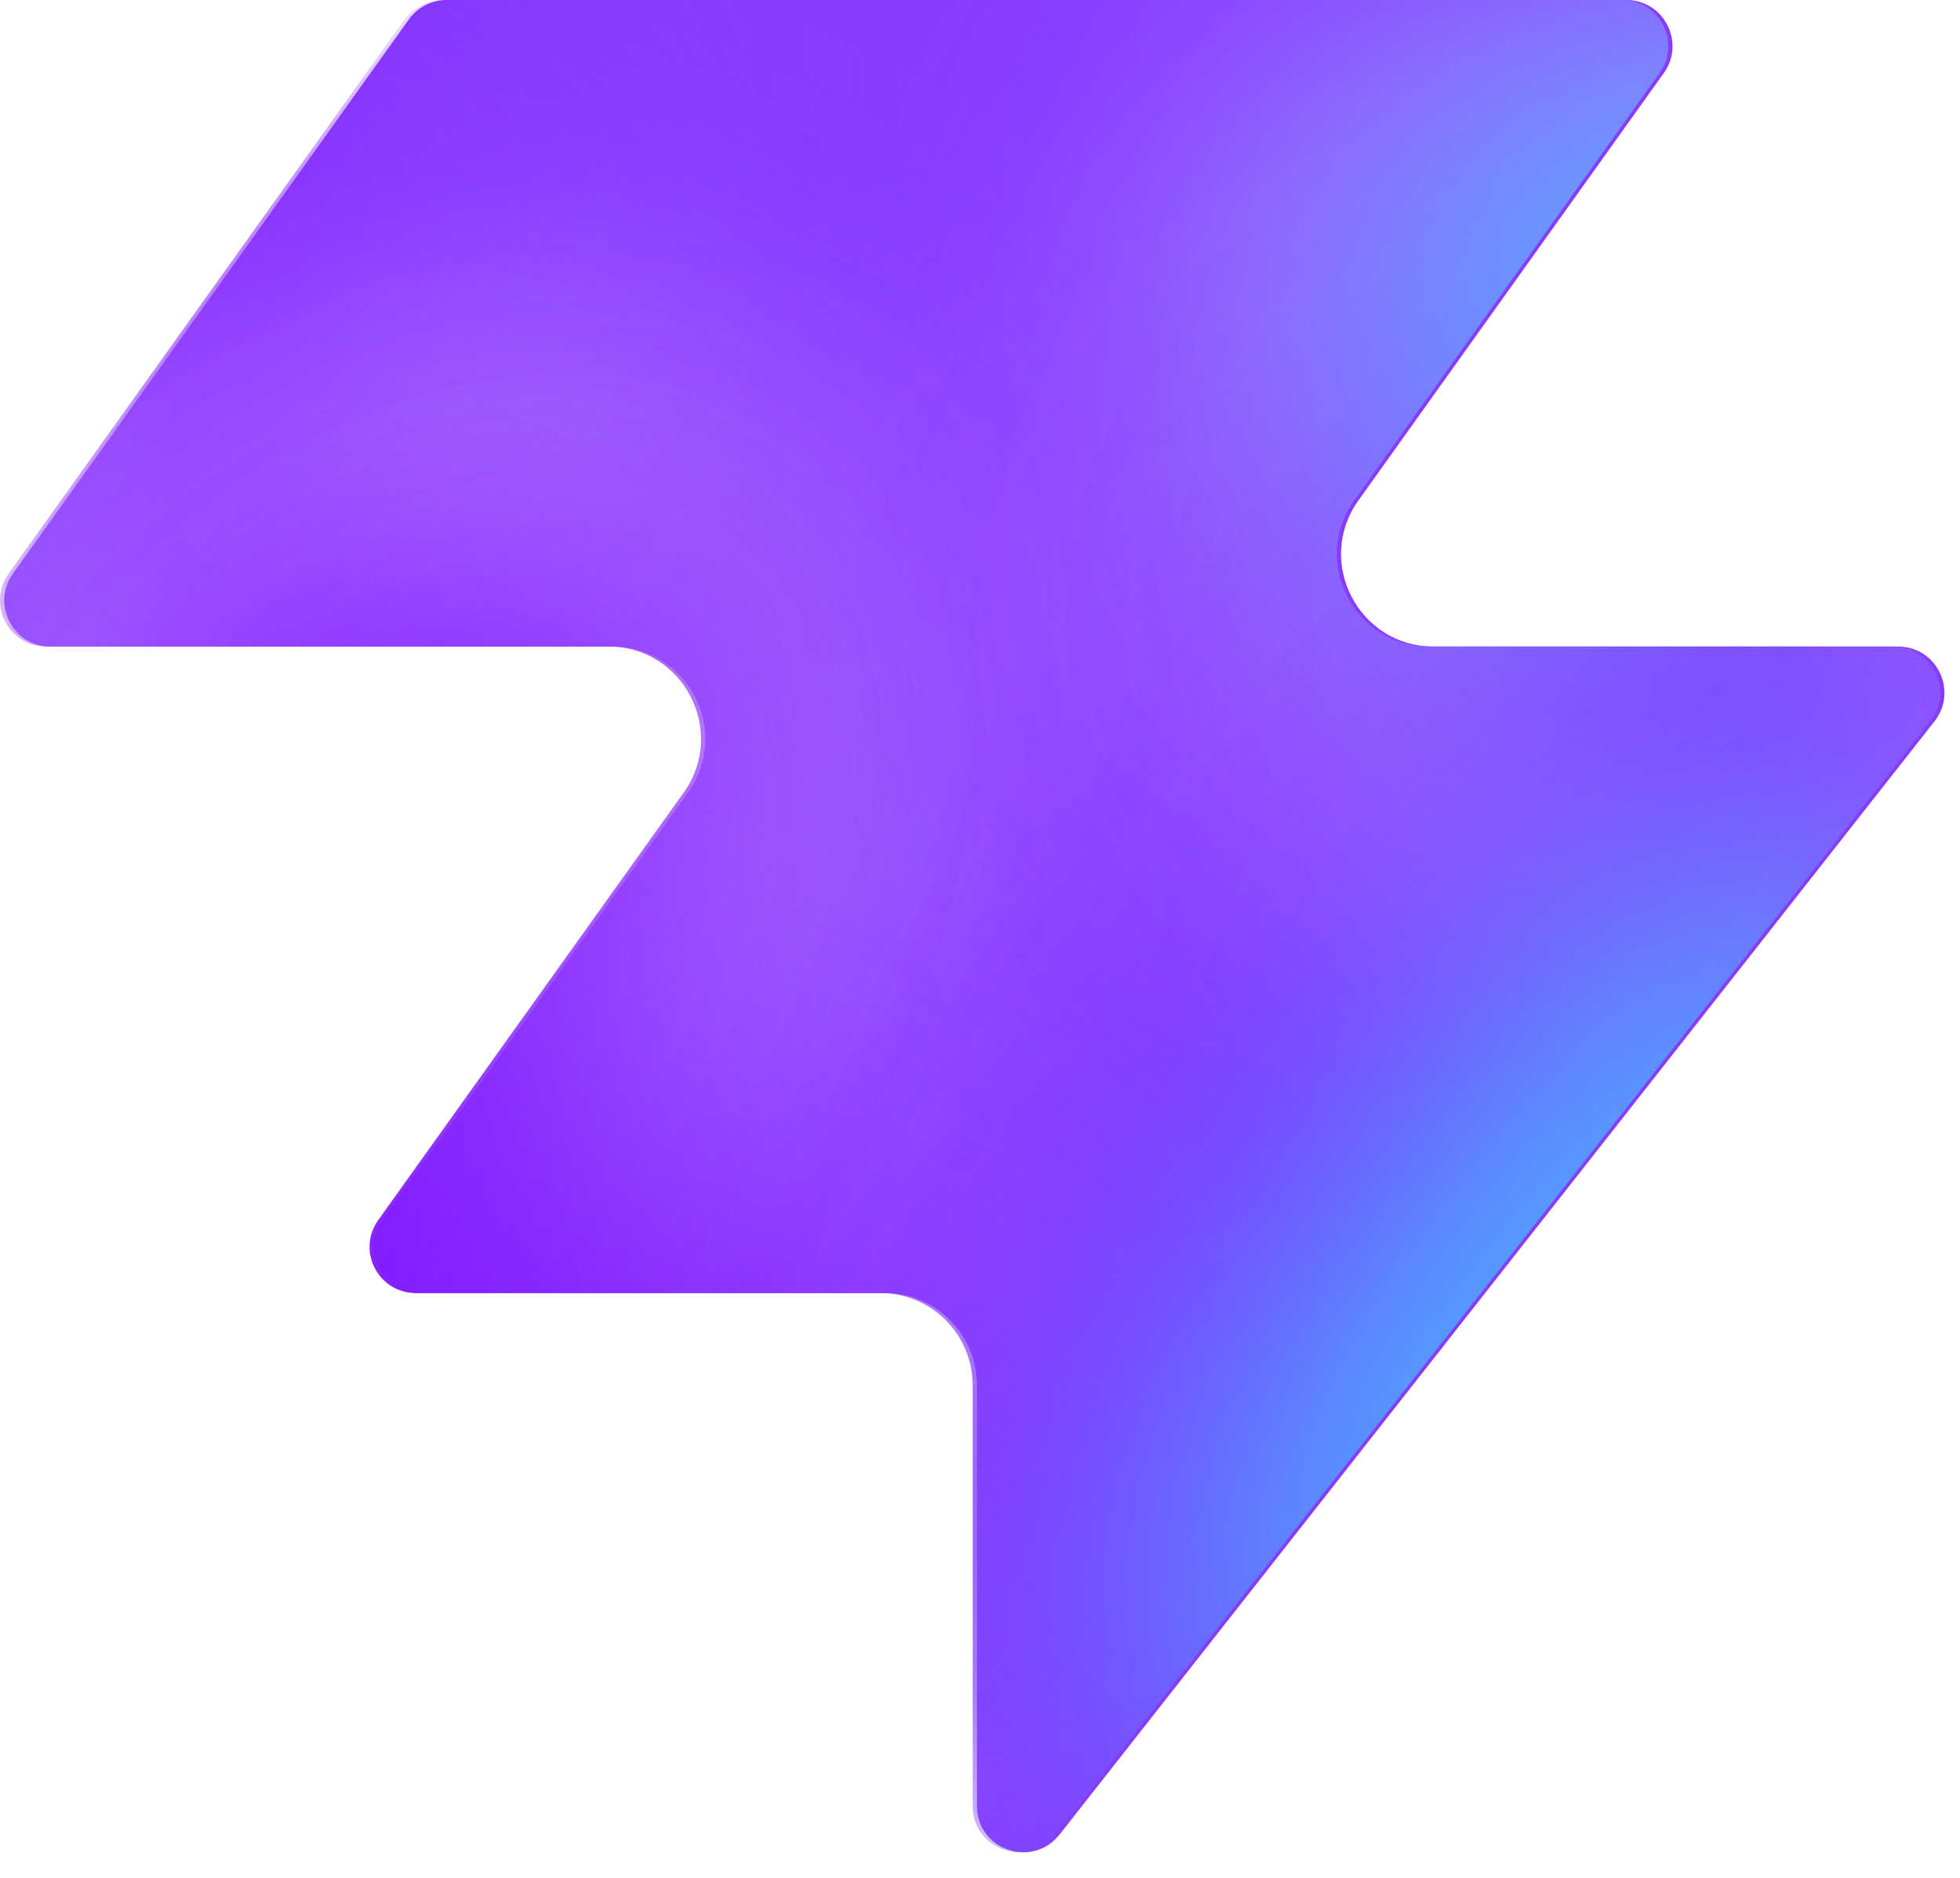
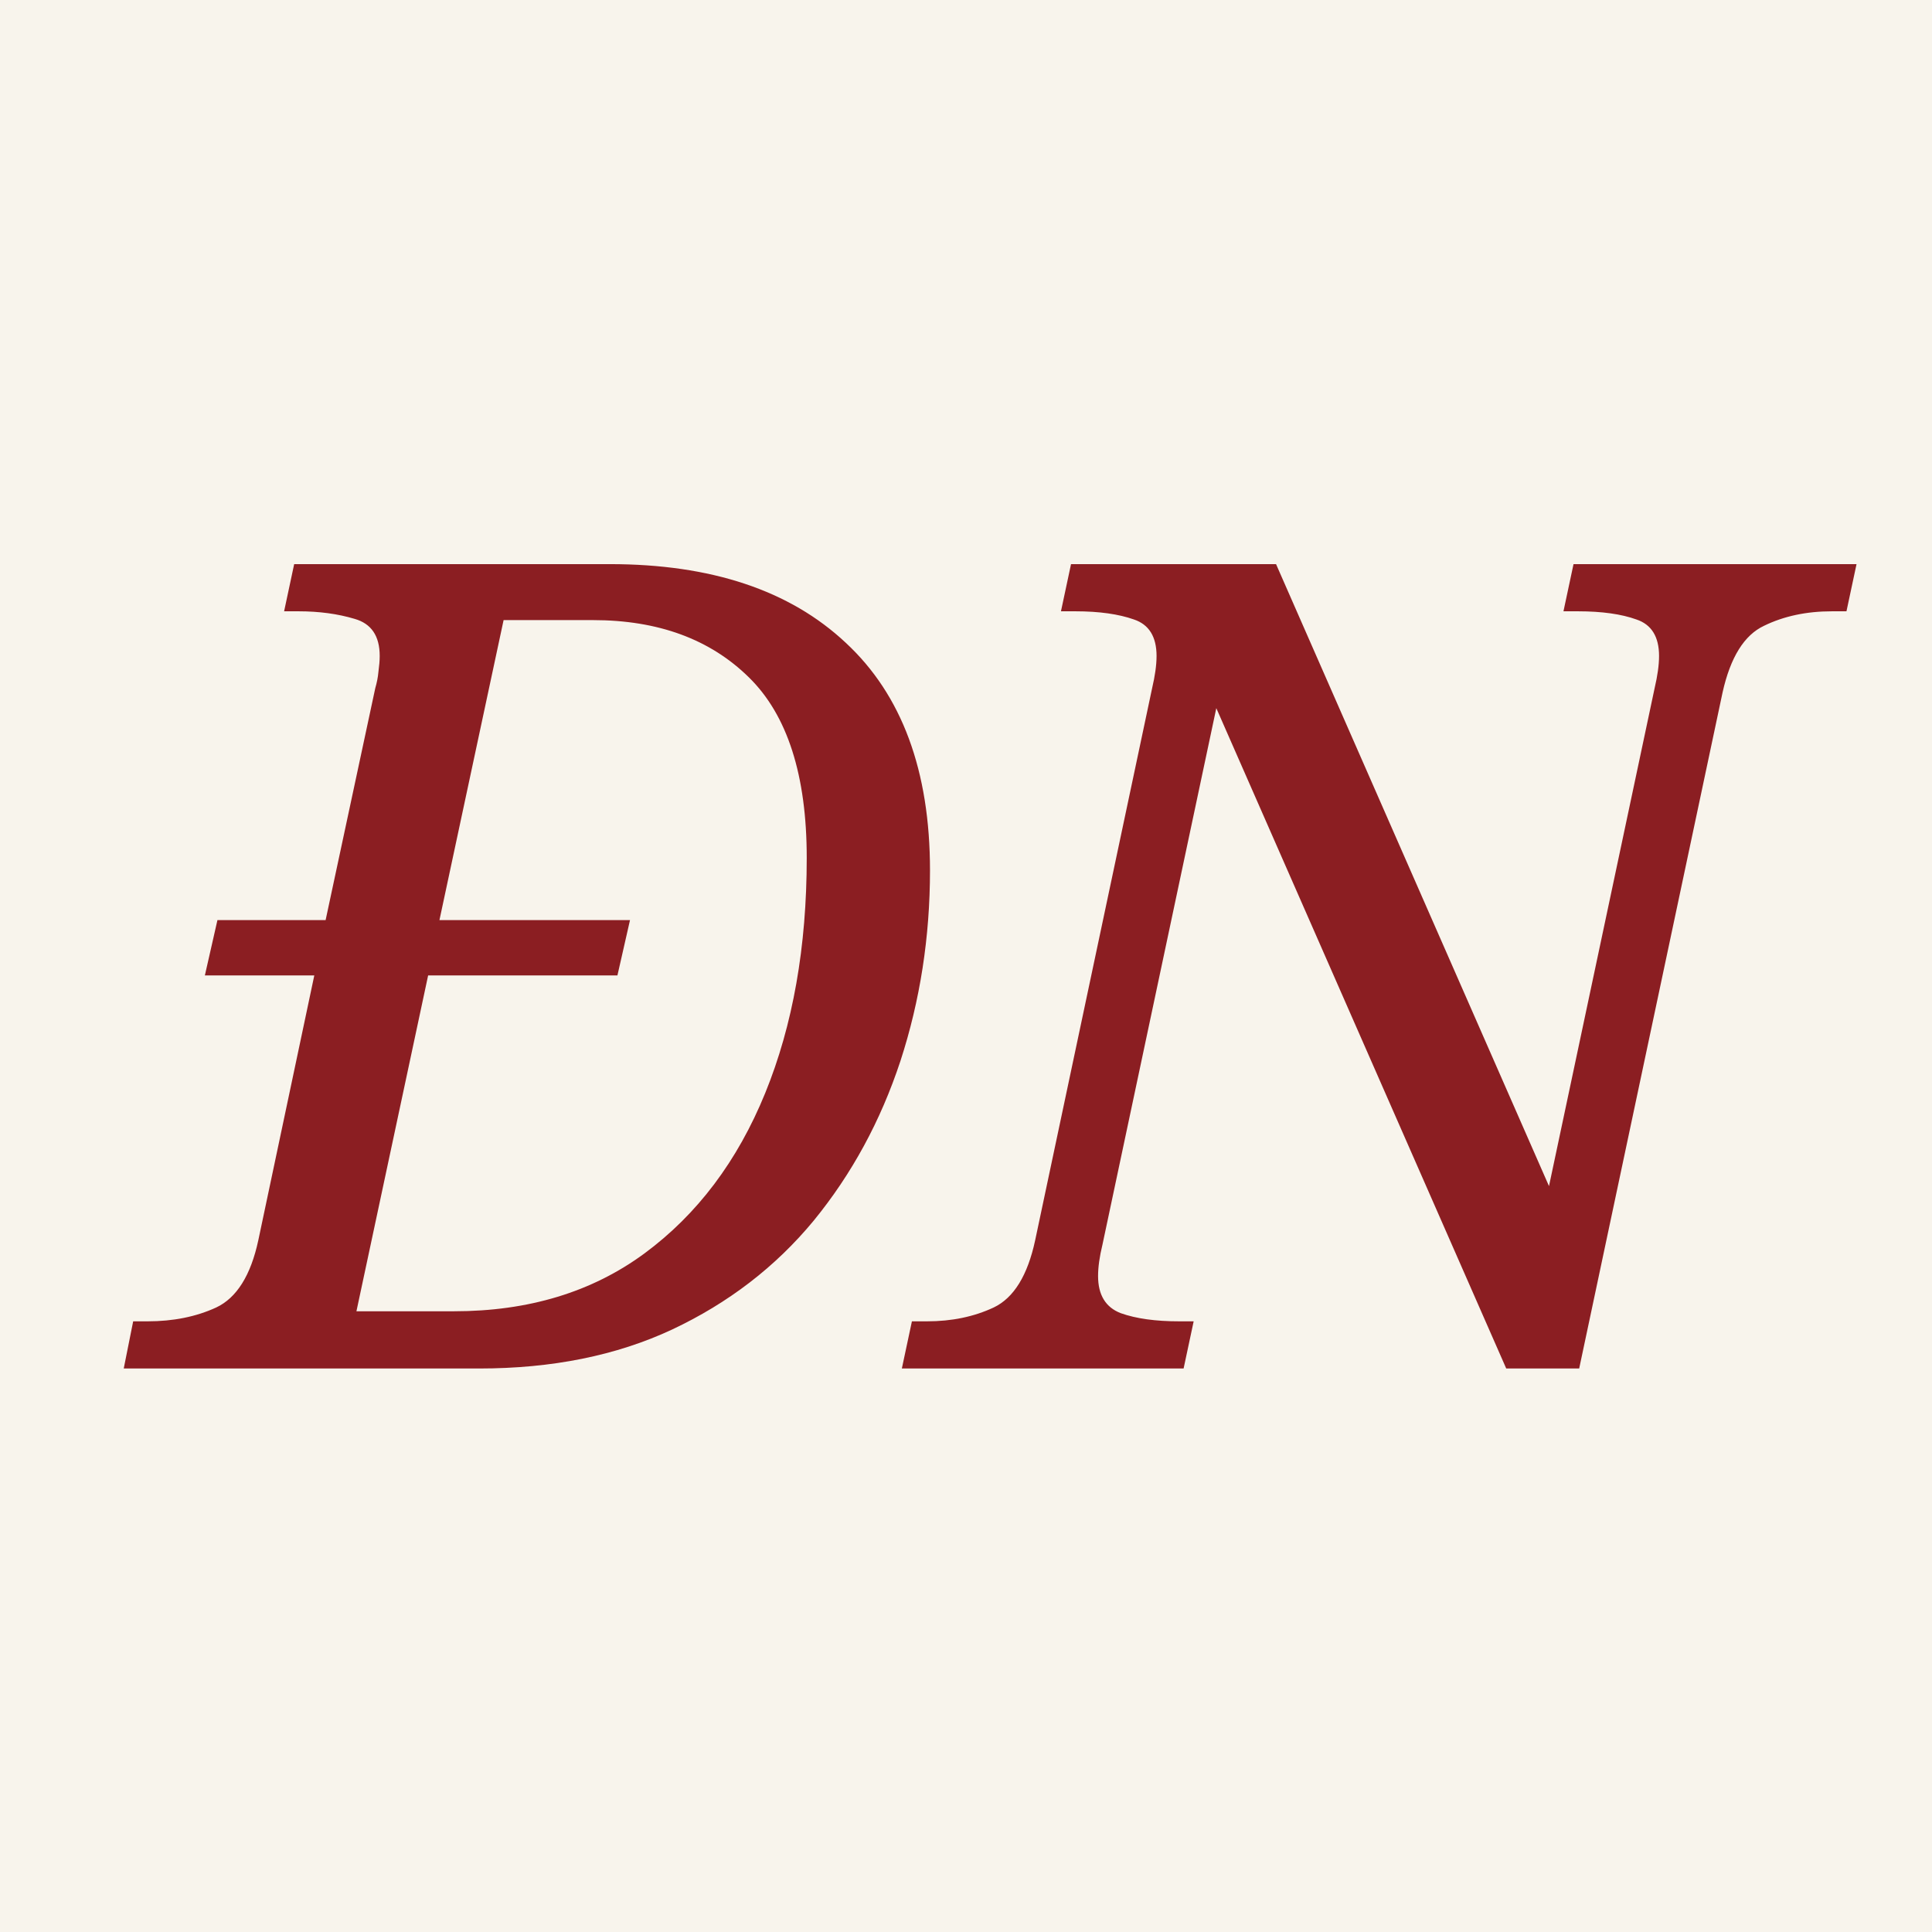
- <svg xmlns="http://www.w3.org/2000/svg" width="48" height="46" fill="none" viewBox="0 0 48 46">
-   <path fill="#863bff" d="M25.946 44.938c-.664.845-2.021.375-2.021-.698V33.937a2.26 2.26 0 0 0-2.262-2.262H10.287c-.92 0-1.456-1.04-.92-1.788l7.48-10.471c1.07-1.497 0-3.578-1.842-3.578H1.237c-.92 0-1.456-1.04-.92-1.788L10.013.474c.214-.297.556-.474.92-.474h28.894c.92 0 1.456 1.04.92 1.788l-7.48 10.471c-1.07 1.498 0 3.579 1.842 3.579h11.377c.943 0 1.473 1.088.89 1.83L25.947 44.94z" style="fill:#863bff;fill:color(display-p3 .525 .23 1);fill-opacity:1" />
-   <mask id="a" width="48" height="46" x="0" y="0" maskUnits="userSpaceOnUse" style="mask-type:alpha">
-     <path fill="#000" d="M25.842 44.938c-.664.844-2.021.375-2.021-.698V33.937a2.26 2.26 0 0 0-2.262-2.262H10.183c-.92 0-1.456-1.04-.92-1.788l7.48-10.471c1.07-1.498 0-3.579-1.842-3.579H1.133c-.92 0-1.456-1.04-.92-1.787L9.91.473c.214-.297.556-.474.92-.474h28.894c.92 0 1.456 1.04.92 1.788l-7.48 10.471c-1.07 1.498 0 3.578 1.842 3.578h11.377c.943 0 1.473 1.088.89 1.832L25.843 44.94z" style="fill:#000;fill-opacity:1" />
-   </mask>
-   <g mask="url(#a)">
-     <g filter="url(#b)">
-       <ellipse cx="5.508" cy="14.704" fill="#ede6ff" rx="5.508" ry="14.704" style="fill:#ede6ff;fill:color(display-p3 .927 .903 1);fill-opacity:1" transform="matrix(.00324 1 1 -.00324 -4.47 31.516)" />
-     </g>
-     <g filter="url(#c)">
-       <ellipse cx="10.399" cy="29.851" fill="#ede6ff" rx="10.399" ry="29.851" style="fill:#ede6ff;fill:color(display-p3 .927 .903 1);fill-opacity:1" transform="matrix(.00324 1 1 -.00324 -39.328 7.883)" />
-     </g>
-     <g filter="url(#d)">
-       <ellipse cx="5.508" cy="30.487" fill="#7e14ff" rx="5.508" ry="30.487" style="fill:#7e14ff;fill:color(display-p3 .492 .077 1);fill-opacity:1" transform="rotate(89.814 -25.913 -14.639)scale(1 -1)" />
-     </g>
-     <g filter="url(#e)">
-       <ellipse cx="5.508" cy="30.599" fill="#7e14ff" rx="5.508" ry="30.599" style="fill:#7e14ff;fill:color(display-p3 .492 .077 1);fill-opacity:1" transform="rotate(89.814 -32.644 -3.334)scale(1 -1)" />
-     </g>
-     <g filter="url(#f)">
-       <ellipse cx="5.508" cy="30.599" fill="#7e14ff" rx="5.508" ry="30.599" style="fill:#7e14ff;fill:color(display-p3 .492 .077 1);fill-opacity:1" transform="matrix(.00324 1 1 -.00324 -34.34 30.47)" />
-     </g>
-     <g filter="url(#g)">
-       <ellipse cx="14.072" cy="22.078" fill="#ede6ff" rx="14.072" ry="22.078" style="fill:#ede6ff;fill:color(display-p3 .927 .903 1);fill-opacity:1" transform="rotate(93.35 24.506 48.493)scale(-1 1)" />
-     </g>
-     <g filter="url(#h)">
-       <ellipse cx="3.47" cy="21.501" fill="#7e14ff" rx="3.47" ry="21.501" style="fill:#7e14ff;fill:color(display-p3 .492 .077 1);fill-opacity:1" transform="rotate(89.009 28.708 47.59)scale(-1 1)" />
-     </g>
-     <g filter="url(#i)">
-       <ellipse cx="3.47" cy="21.501" fill="#7e14ff" rx="3.47" ry="21.501" style="fill:#7e14ff;fill:color(display-p3 .492 .077 1);fill-opacity:1" transform="rotate(89.009 28.708 47.59)scale(-1 1)" />
-     </g>
-     <g filter="url(#j)">
-       <ellipse cx=".387" cy="8.972" fill="#7e14ff" rx="4.407" ry="29.108" style="fill:#7e14ff;fill:color(display-p3 .492 .077 1);fill-opacity:1" transform="rotate(39.51 .387 8.972)" />
-     </g>
-     <g filter="url(#k)">
-       <ellipse cx="47.523" cy="-6.092" fill="#7e14ff" rx="4.407" ry="29.108" style="fill:#7e14ff;fill:color(display-p3 .492 .077 1);fill-opacity:1" transform="rotate(37.892 47.523 -6.092)" />
-     </g>
-     <g filter="url(#l)">
-       <ellipse cx="41.412" cy="6.333" fill="#47bfff" rx="5.971" ry="9.665" style="fill:#47bfff;fill:color(display-p3 .28 .748 1);fill-opacity:1" transform="rotate(37.892 41.412 6.333)" />
-     </g>
-     <g filter="url(#m)">
-       <ellipse cx="-1.879" cy="38.332" fill="#7e14ff" rx="4.407" ry="29.108" style="fill:#7e14ff;fill:color(display-p3 .492 .077 1);fill-opacity:1" transform="rotate(37.892 -1.88 38.332)" />
-     </g>
-     <g filter="url(#n)">
-       <ellipse cx="-1.879" cy="38.332" fill="#7e14ff" rx="4.407" ry="29.108" style="fill:#7e14ff;fill:color(display-p3 .492 .077 1);fill-opacity:1" transform="rotate(37.892 -1.88 38.332)" />
-     </g>
-     <g filter="url(#o)">
-       <ellipse cx="35.651" cy="29.907" fill="#7e14ff" rx="4.407" ry="29.108" style="fill:#7e14ff;fill:color(display-p3 .492 .077 1);fill-opacity:1" transform="rotate(37.892 35.651 29.907)" />
-     </g>
-     <g filter="url(#p)">
-       <ellipse cx="38.418" cy="32.4" fill="#47bfff" rx="5.971" ry="15.297" style="fill:#47bfff;fill:color(display-p3 .28 .748 1);fill-opacity:1" transform="rotate(37.892 38.418 32.4)" />
-     </g>
-   </g>
-   <defs>
-     <filter id="b" width="60.045" height="41.654" x="-19.77" y="16.149" color-interpolation-filters="sRGB" filterUnits="userSpaceOnUse">
-       <feFlood flood-opacity="0" result="BackgroundImageFix" />
-       <feBlend in="SourceGraphic" in2="BackgroundImageFix" result="shape" />
-       <feGaussianBlur result="effect1_foregroundBlur_2002_17158" stdDeviation="7.659" />
-     </filter>
-     <filter id="c" width="90.34" height="51.437" x="-54.613" y="-7.533" color-interpolation-filters="sRGB" filterUnits="userSpaceOnUse">
-       <feFlood flood-opacity="0" result="BackgroundImageFix" />
-       <feBlend in="SourceGraphic" in2="BackgroundImageFix" result="shape" />
-       <feGaussianBlur result="effect1_foregroundBlur_2002_17158" stdDeviation="7.659" />
-     </filter>
-     <filter id="d" width="79.355" height="29.4" x="-49.64" y="2.03" color-interpolation-filters="sRGB" filterUnits="userSpaceOnUse">
-       <feFlood flood-opacity="0" result="BackgroundImageFix" />
-       <feBlend in="SourceGraphic" in2="BackgroundImageFix" result="shape" />
-       <feGaussianBlur result="effect1_foregroundBlur_2002_17158" stdDeviation="4.596" />
-     </filter>
-     <filter id="e" width="79.579" height="29.4" x="-45.045" y="20.029" color-interpolation-filters="sRGB" filterUnits="userSpaceOnUse">
-       <feFlood flood-opacity="0" result="BackgroundImageFix" />
-       <feBlend in="SourceGraphic" in2="BackgroundImageFix" result="shape" />
-       <feGaussianBlur result="effect1_foregroundBlur_2002_17158" stdDeviation="4.596" />
-     </filter>
-     <filter id="f" width="79.579" height="29.4" x="-43.513" y="21.178" color-interpolation-filters="sRGB" filterUnits="userSpaceOnUse">
-       <feFlood flood-opacity="0" result="BackgroundImageFix" />
-       <feBlend in="SourceGraphic" in2="BackgroundImageFix" result="shape" />
-       <feGaussianBlur result="effect1_foregroundBlur_2002_17158" stdDeviation="4.596" />
-     </filter>
-     <filter id="g" width="74.749" height="58.852" x="15.756" y="-17.901" color-interpolation-filters="sRGB" filterUnits="userSpaceOnUse">
-       <feFlood flood-opacity="0" result="BackgroundImageFix" />
-       <feBlend in="SourceGraphic" in2="BackgroundImageFix" result="shape" />
-       <feGaussianBlur result="effect1_foregroundBlur_2002_17158" stdDeviation="7.659" />
-     </filter>
-     <filter id="h" width="61.377" height="25.362" x="23.548" y="2.284" color-interpolation-filters="sRGB" filterUnits="userSpaceOnUse">
-       <feFlood flood-opacity="0" result="BackgroundImageFix" />
-       <feBlend in="SourceGraphic" in2="BackgroundImageFix" result="shape" />
-       <feGaussianBlur result="effect1_foregroundBlur_2002_17158" stdDeviation="4.596" />
-     </filter>
-     <filter id="i" width="61.377" height="25.362" x="23.548" y="2.284" color-interpolation-filters="sRGB" filterUnits="userSpaceOnUse">
-       <feFlood flood-opacity="0" result="BackgroundImageFix" />
-       <feBlend in="SourceGraphic" in2="BackgroundImageFix" result="shape" />
-       <feGaussianBlur result="effect1_foregroundBlur_2002_17158" stdDeviation="4.596" />
-     </filter>
-     <filter id="j" width="56.045" height="63.649" x="-27.636" y="-22.853" color-interpolation-filters="sRGB" filterUnits="userSpaceOnUse">
-       <feFlood flood-opacity="0" result="BackgroundImageFix" />
-       <feBlend in="SourceGraphic" in2="BackgroundImageFix" result="shape" />
-       <feGaussianBlur result="effect1_foregroundBlur_2002_17158" stdDeviation="4.596" />
-     </filter>
-     <filter id="k" width="54.814" height="64.646" x="20.116" y="-38.415" color-interpolation-filters="sRGB" filterUnits="userSpaceOnUse">
-       <feFlood flood-opacity="0" result="BackgroundImageFix" />
-       <feBlend in="SourceGraphic" in2="BackgroundImageFix" result="shape" />
-       <feGaussianBlur result="effect1_foregroundBlur_2002_17158" stdDeviation="4.596" />
-     </filter>
-     <filter id="l" width="33.541" height="35.313" x="24.641" y="-11.323" color-interpolation-filters="sRGB" filterUnits="userSpaceOnUse">
-       <feFlood flood-opacity="0" result="BackgroundImageFix" />
-       <feBlend in="SourceGraphic" in2="BackgroundImageFix" result="shape" />
-       <feGaussianBlur result="effect1_foregroundBlur_2002_17158" stdDeviation="4.596" />
-     </filter>
-     <filter id="m" width="54.814" height="64.646" x="-29.286" y="6.009" color-interpolation-filters="sRGB" filterUnits="userSpaceOnUse">
-       <feFlood flood-opacity="0" result="BackgroundImageFix" />
-       <feBlend in="SourceGraphic" in2="BackgroundImageFix" result="shape" />
-       <feGaussianBlur result="effect1_foregroundBlur_2002_17158" stdDeviation="4.596" />
-     </filter>
-     <filter id="n" width="54.814" height="64.646" x="-29.286" y="6.009" color-interpolation-filters="sRGB" filterUnits="userSpaceOnUse">
-       <feFlood flood-opacity="0" result="BackgroundImageFix" />
-       <feBlend in="SourceGraphic" in2="BackgroundImageFix" result="shape" />
-       <feGaussianBlur result="effect1_foregroundBlur_2002_17158" stdDeviation="4.596" />
-     </filter>
-     <filter id="o" width="54.814" height="64.646" x="8.244" y="-2.416" color-interpolation-filters="sRGB" filterUnits="userSpaceOnUse">
-       <feFlood flood-opacity="0" result="BackgroundImageFix" />
-       <feBlend in="SourceGraphic" in2="BackgroundImageFix" result="shape" />
-       <feGaussianBlur result="effect1_foregroundBlur_2002_17158" stdDeviation="4.596" />
-     </filter>
-     <filter id="p" width="39.409" height="43.623" x="18.713" y="10.588" color-interpolation-filters="sRGB" filterUnits="userSpaceOnUse">
-       <feFlood flood-opacity="0" result="BackgroundImageFix" />
-       <feBlend in="SourceGraphic" in2="BackgroundImageFix" result="shape" />
-       <feGaussianBlur result="effect1_foregroundBlur_2002_17158" stdDeviation="4.596" />
-     </filter>
-   </defs>
+ <svg xmlns="http://www.w3.org/2000/svg" width="48" height="48" viewBox="0 0 48 48">
+   <rect width="48" height="48" fill="#F8F4EC" />
+   <text x="24" y="34" font-family="Georgia, serif" font-size="28" font-style="italic" font-weight="400" fill="#8B1E22" text-anchor="middle" letter-spacing="-1">ĐN</text>
</svg>
